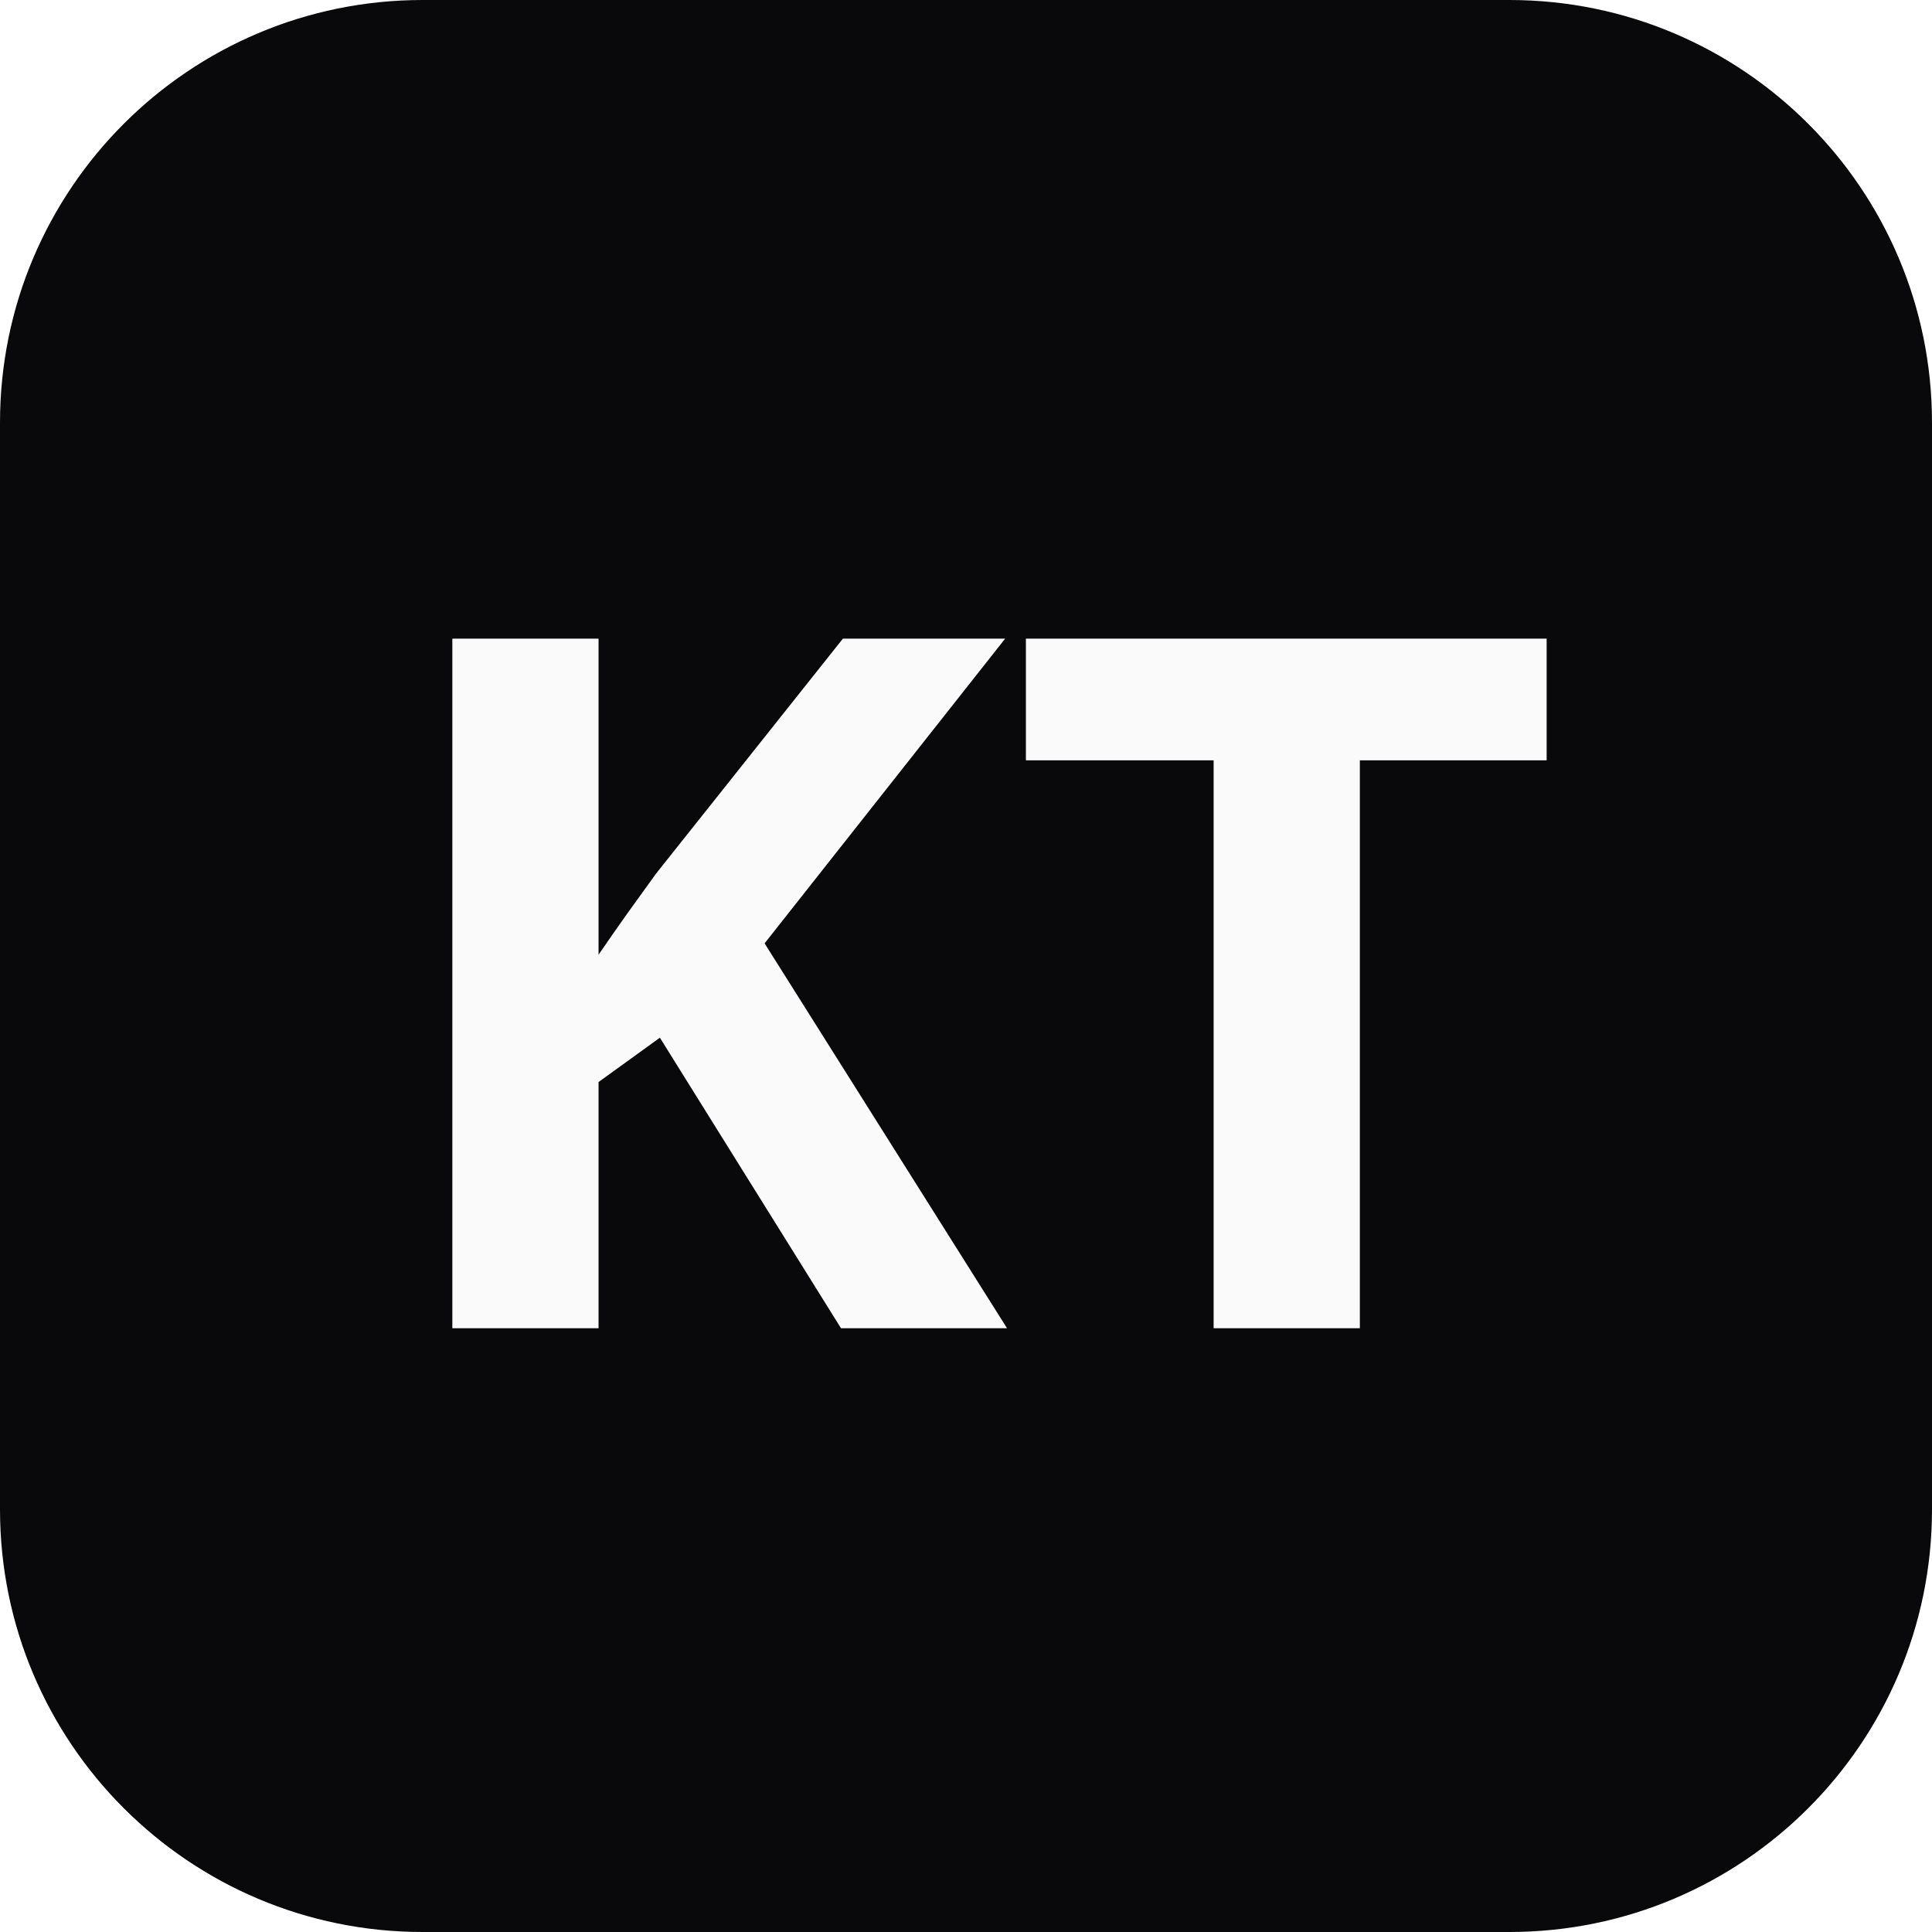
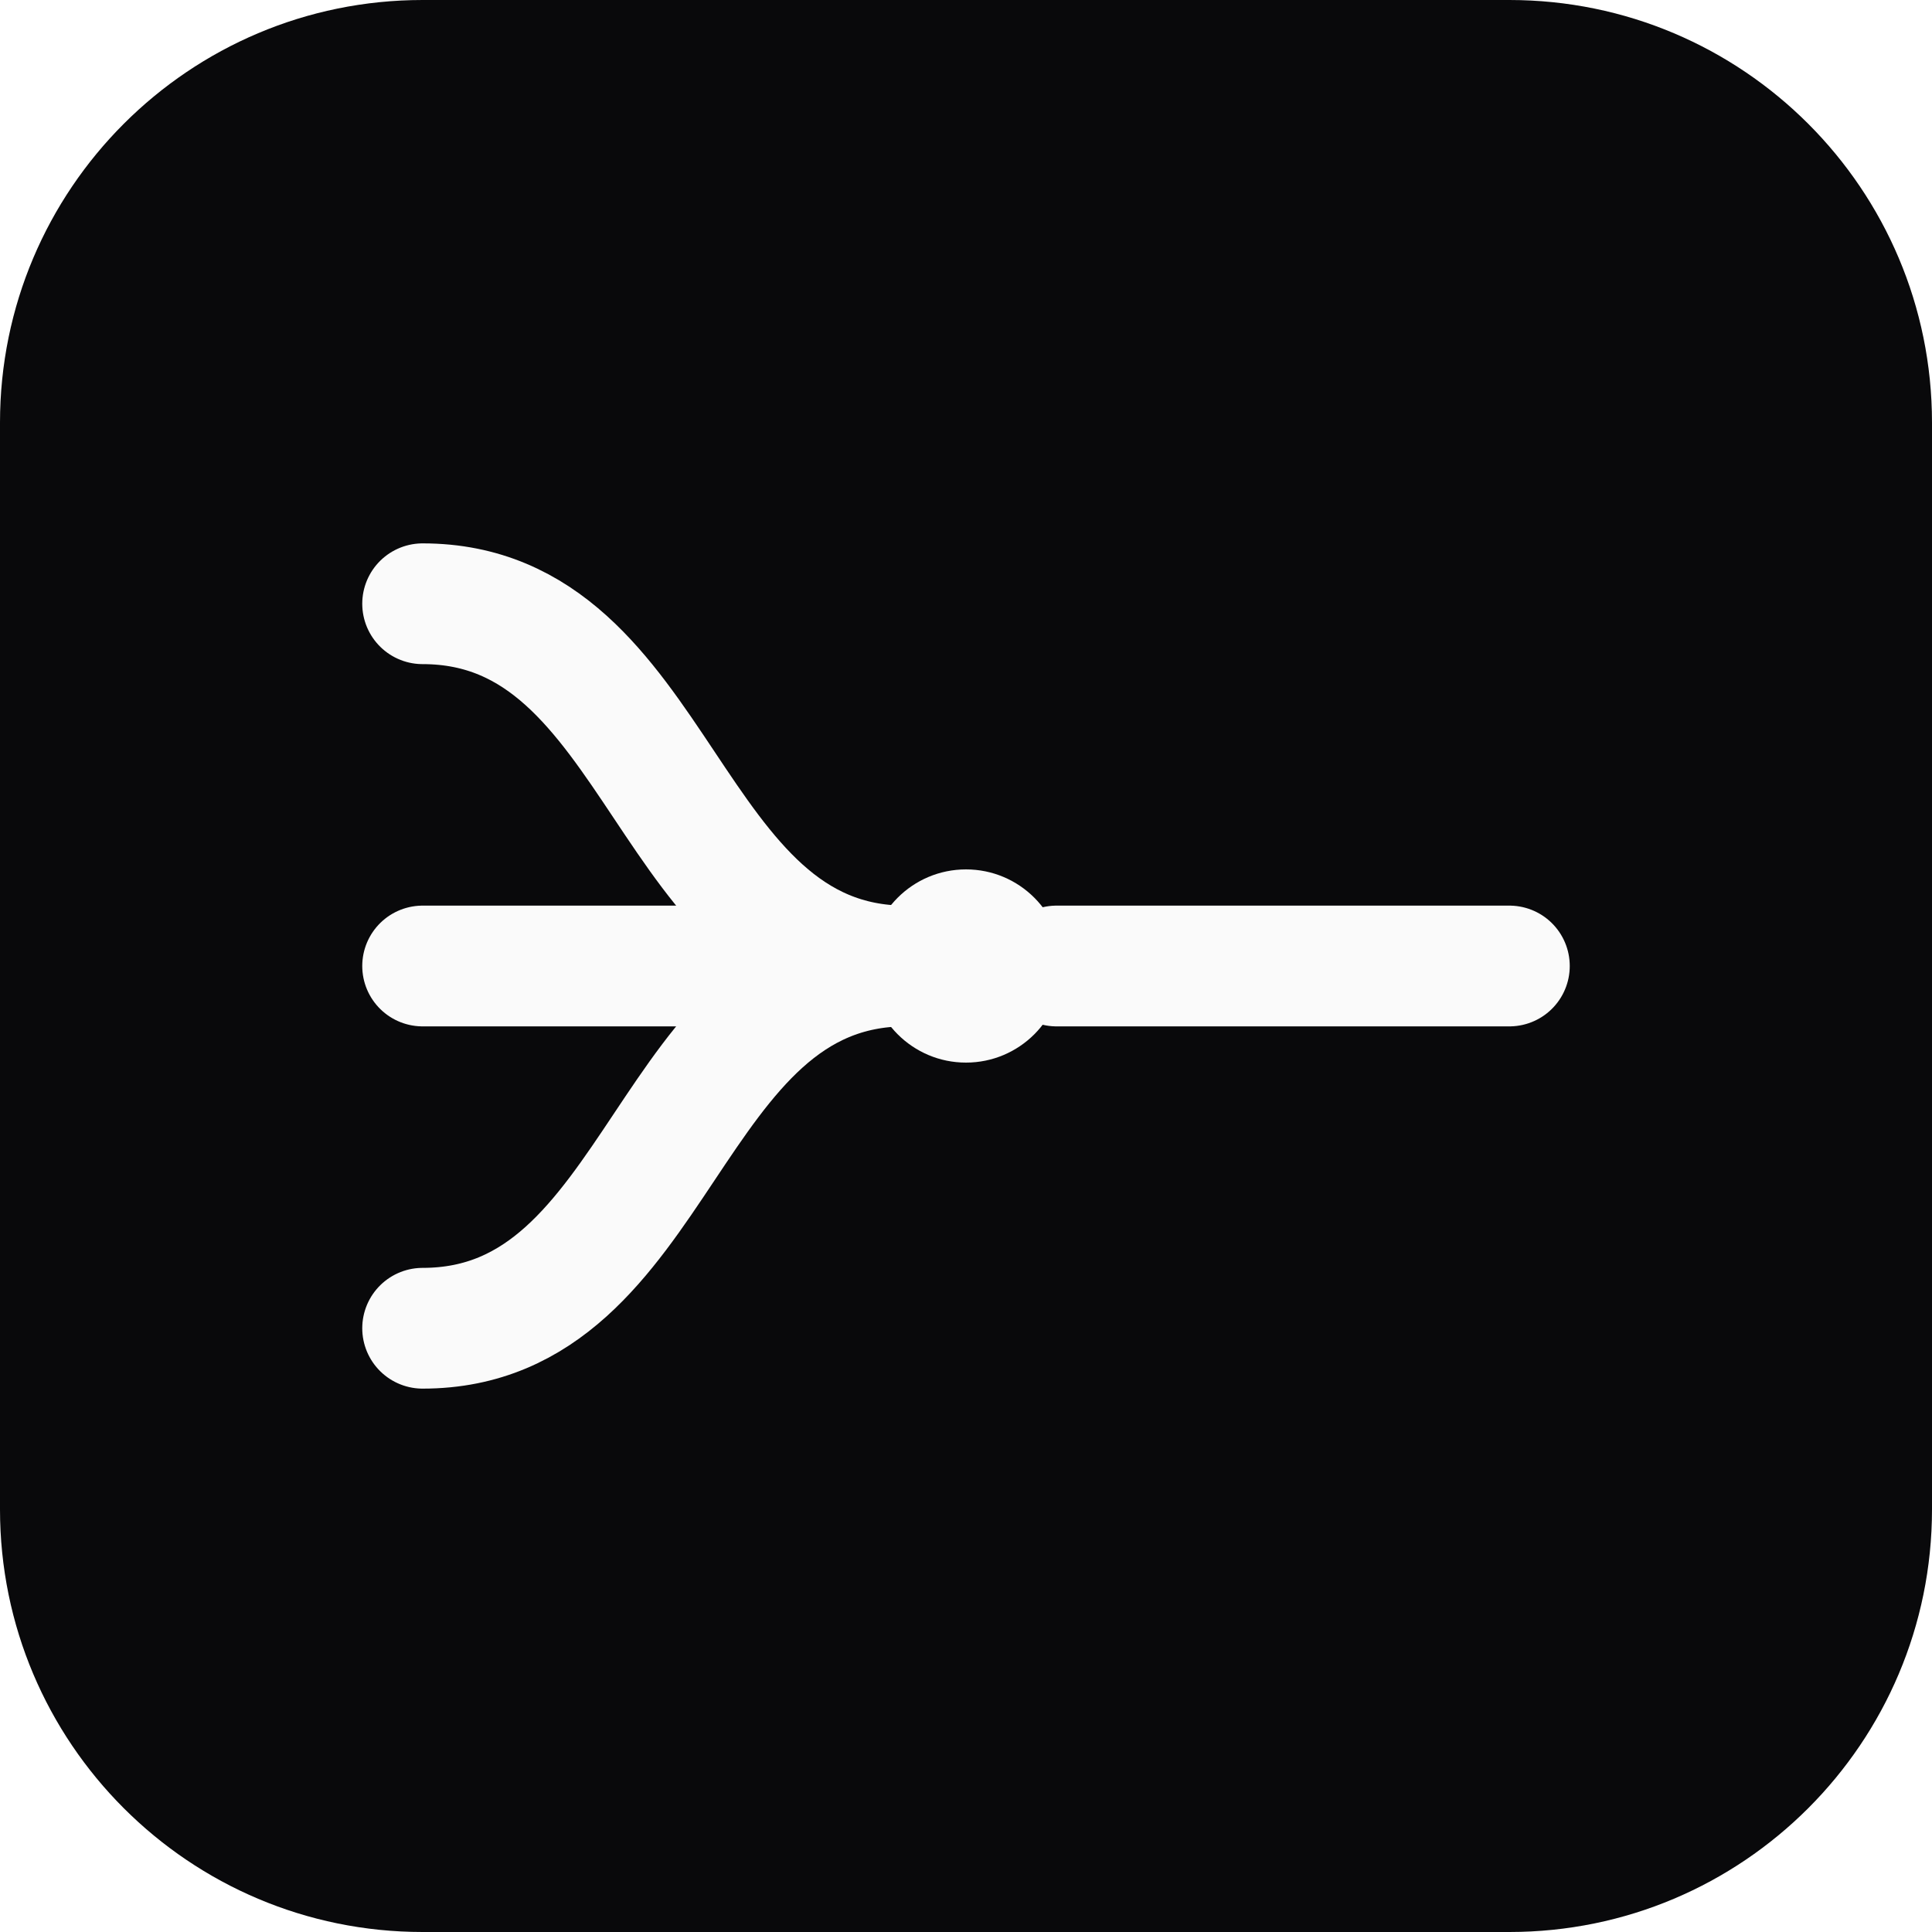
<svg xmlns="http://www.w3.org/2000/svg" width="32" height="32" viewBox="0 0 32 32">
  <rect width="32" height="32" rx="7" fill="#09090b" />
-   <text x="16" y="22" text-anchor="middle" font-family="system-ui, sans-serif" font-size="16" font-weight="700" fill="#fafafa">KT</text>
+   <g transform="translate(4 4)" fill="none" stroke="#fafafa" stroke-width="2" stroke-linecap="round" stroke-linejoin="round">
+     <path d="M3 6C7 6 7 12 11 12" />
+     <path d="M3 12H11" />
+     <path d="M3 18C7 18 7 12 11 12" />
+     <path d="M13.5 12H21" />
+     <circle cx="12" cy="12" r="1.6" fill="#fafafa" stroke="none" />
+   </g>
</svg>
